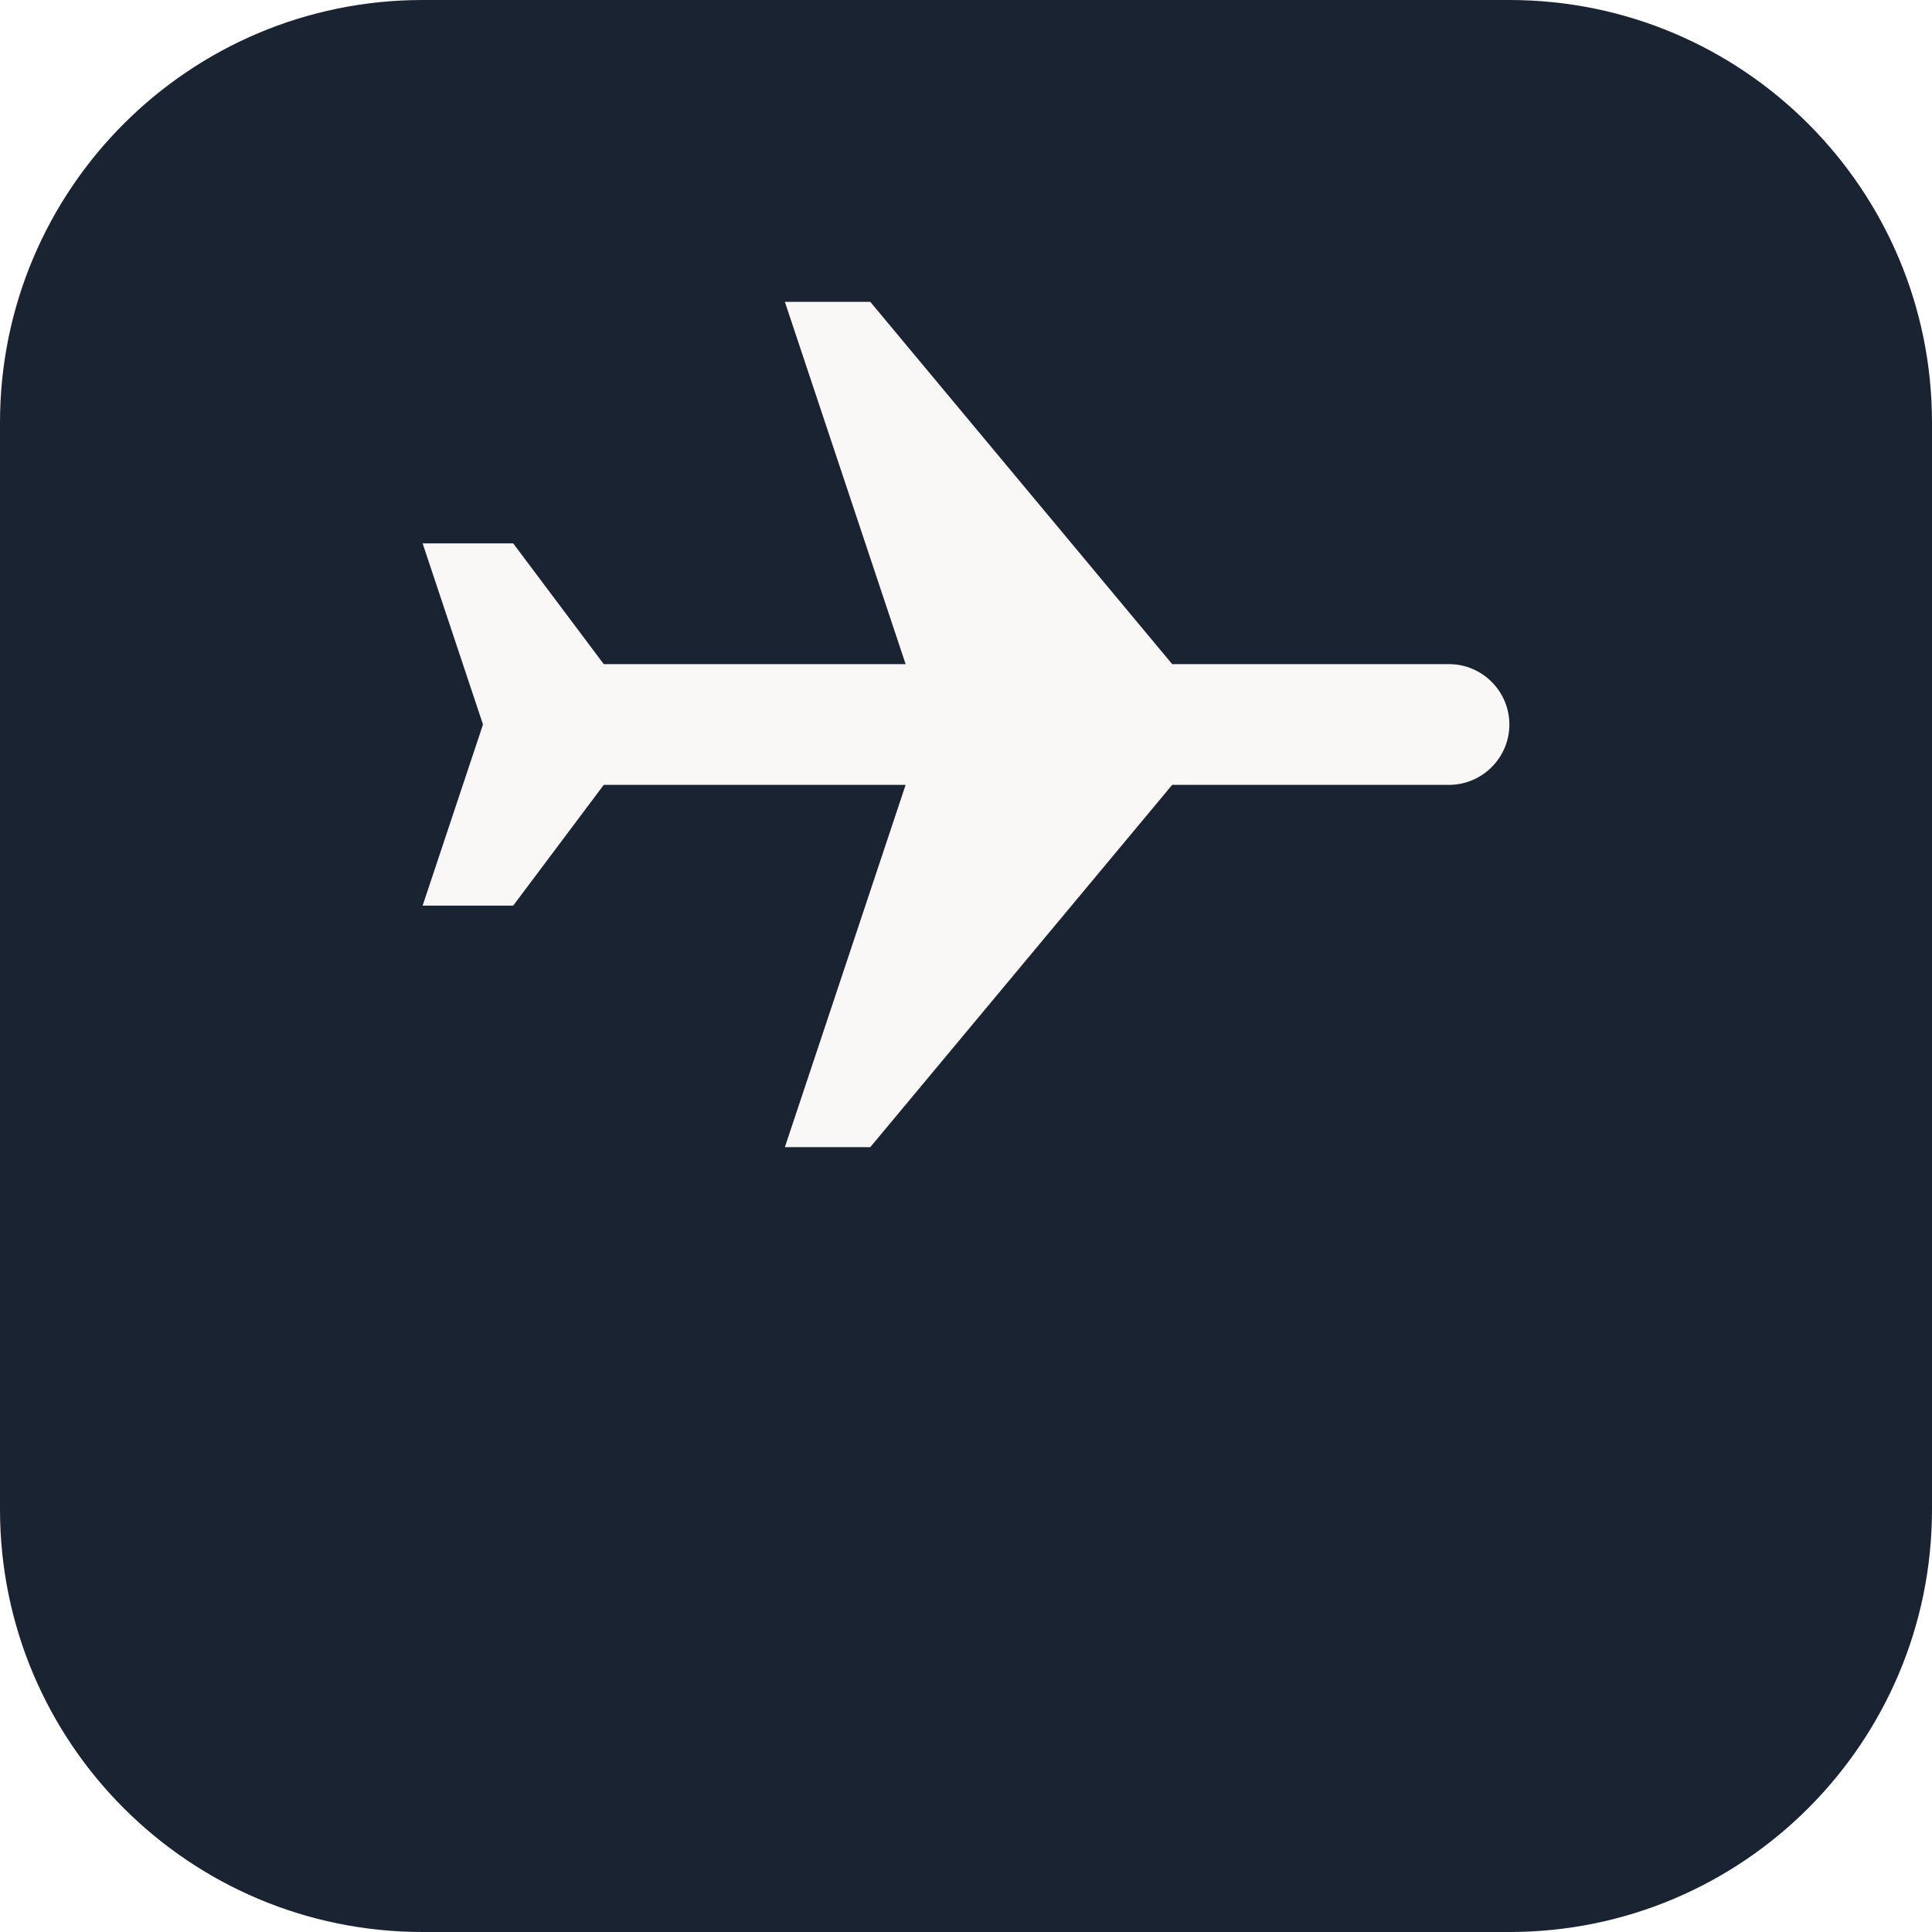
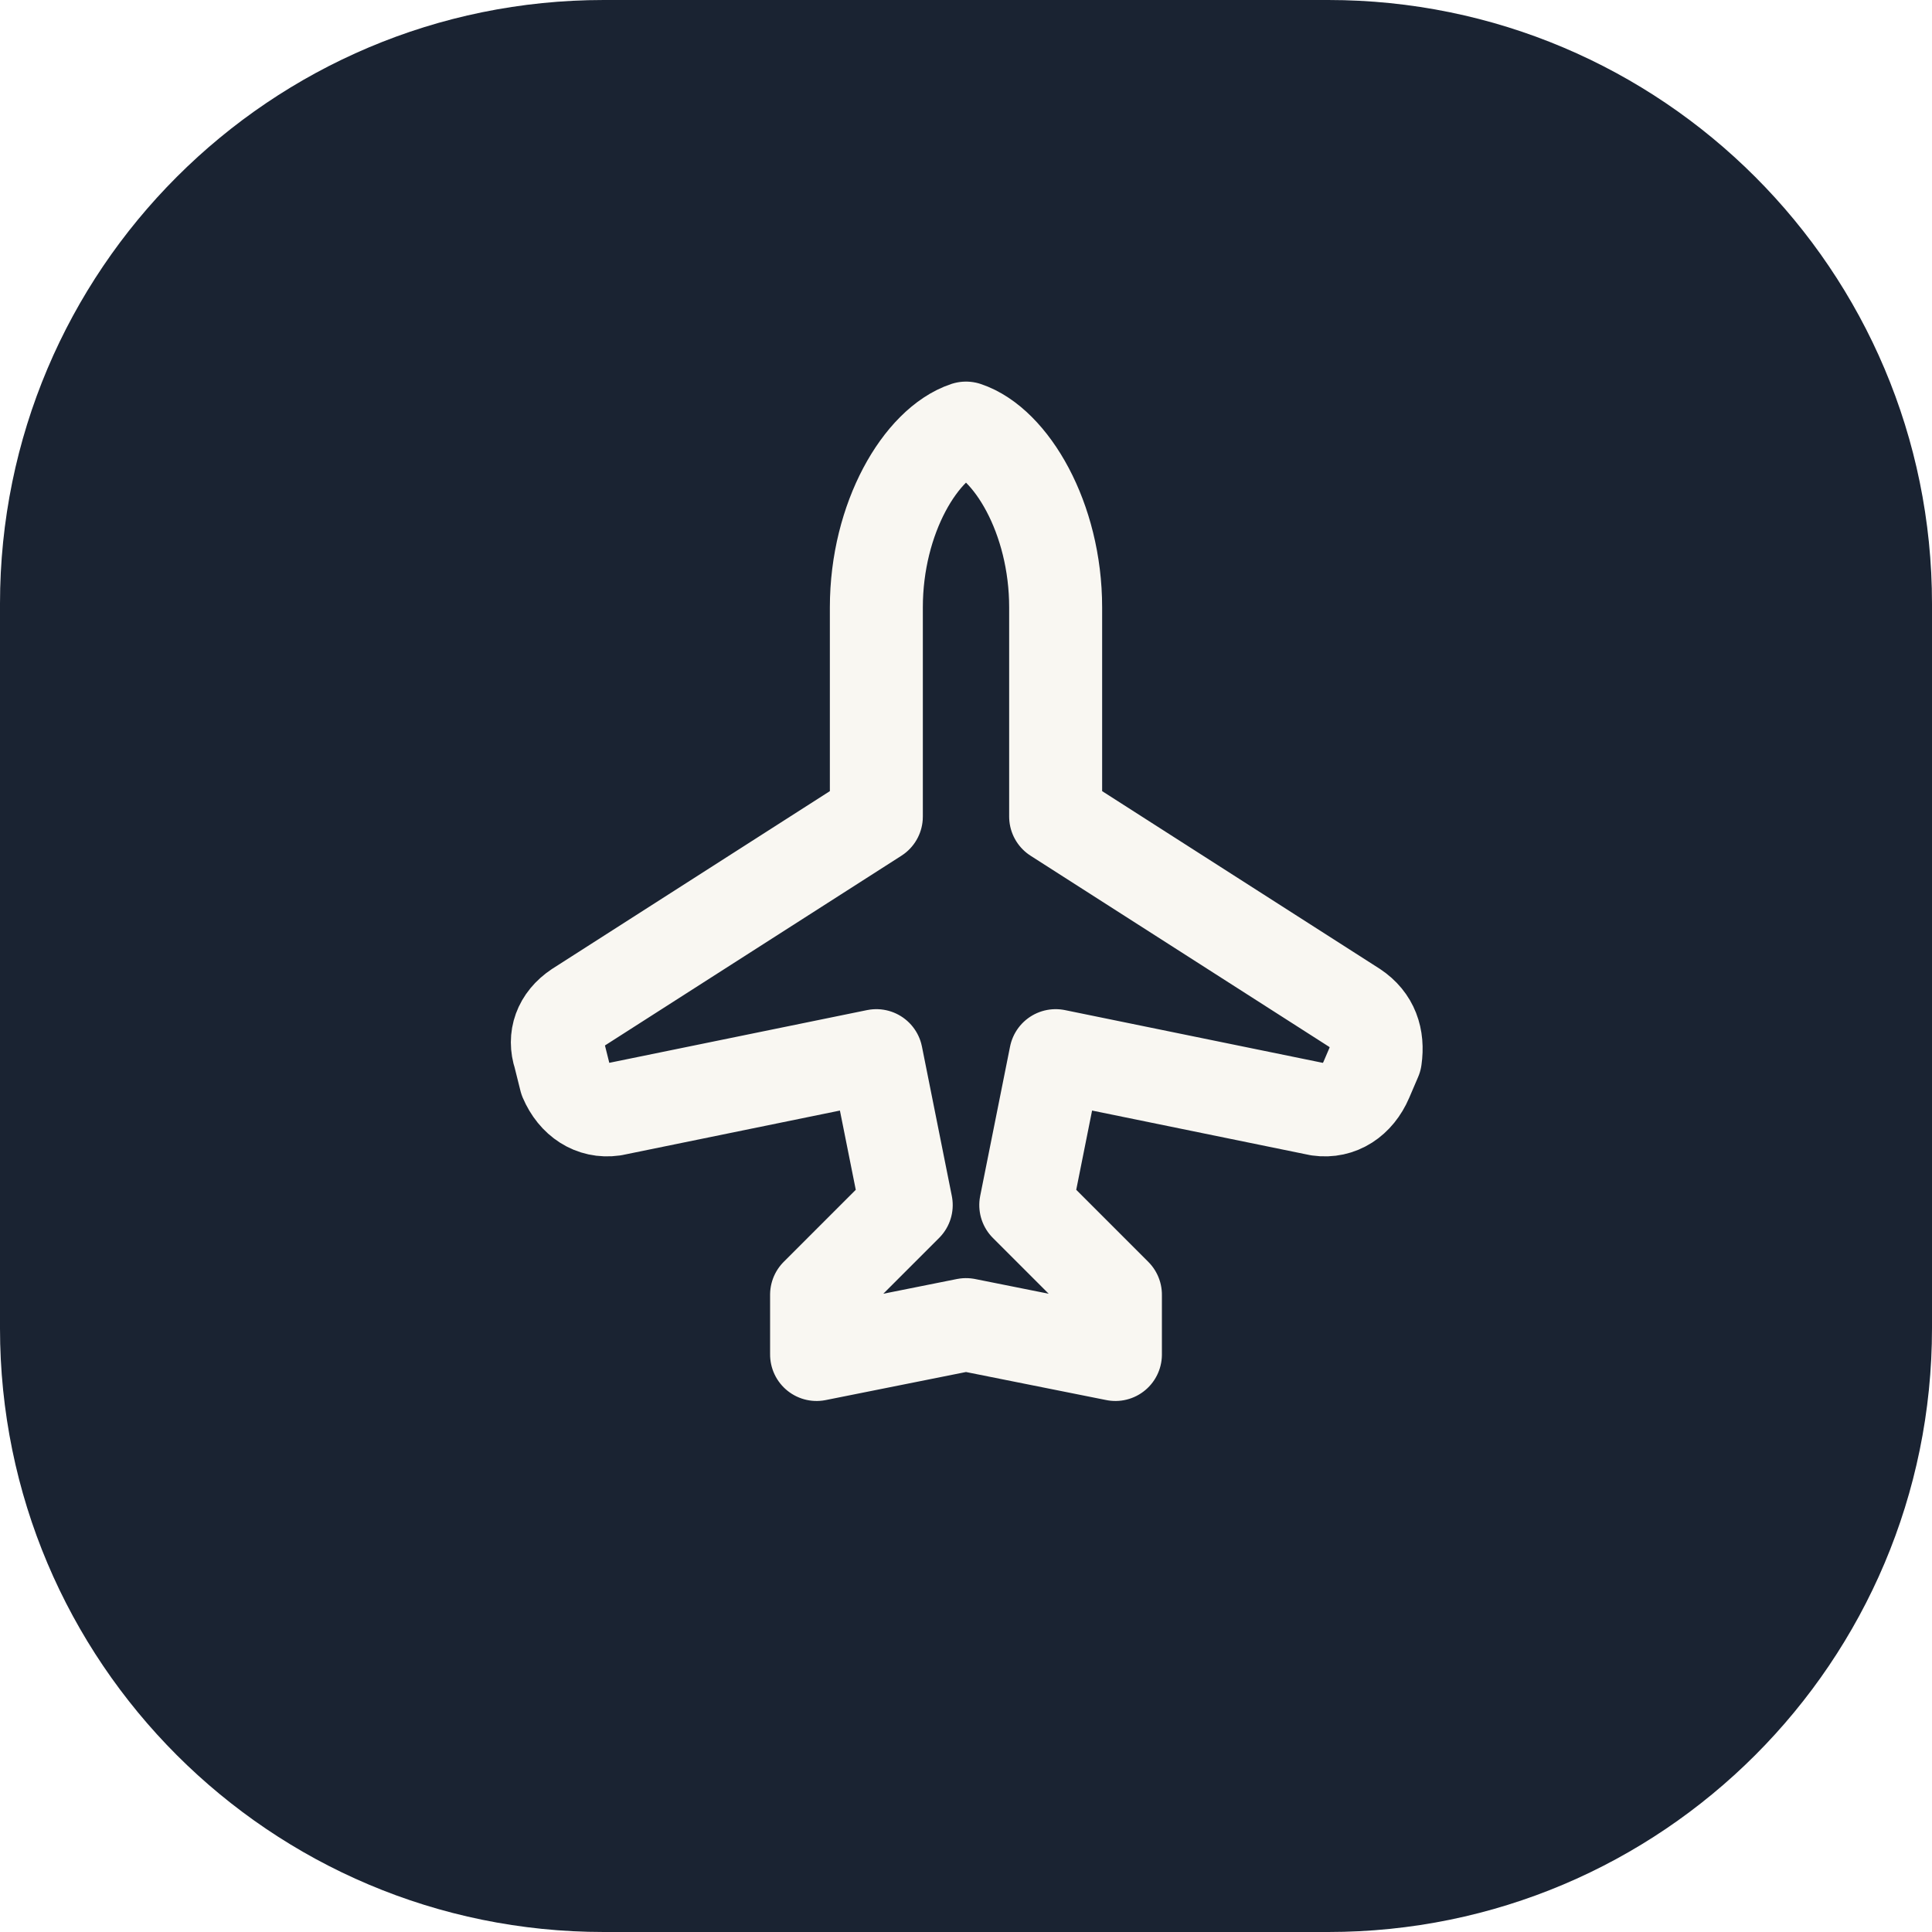
- <svg xmlns="http://www.w3.org/2000/svg" width="64" height="64" viewBox="0 0 64 64">
-   <rect width="64" height="64" rx="14" fill="#1A2332" />
-   <path d="M50 24c0-1.1-.9-2-2-2h-9.17L28.83 10H26l4 12H20l-3-4H14l2 6-2 6h3l3-4h10l-4 12h2.83L38.83 26H48c1.1 0 2-.9 2-2z" fill="#F9F8F6" />
+ <svg xmlns="http://www.w3.org/2000/svg" width="64" height="64" viewBox="0 0 64 64" fill="none">
+   <rect width="64" height="64" rx="20" fill="#1A2332" />
+   <g transform="translate(32 32) rotate(-45) scale(1.4) translate(-12 -12)" stroke="#F9F7F2" stroke-width="2.2" stroke-linecap="round" stroke-linejoin="round" fill="none">
+     <path d="M17.8 19.2 16 11l3.5-3.5C21 6 21.5 4 21 3c-1-.5-3 0-4.5 1.5L13 8 4.8 6.2c-.5-.1-.9.1-1.1.5l-.3.5c-.2.5-.1 1 .3 1.3L9 12l-2 3H4l-1 1 3 2 2 3 1-1v-3l3-2 3.5 5.3c.3.4.8.5 1.3.3l.5-.2c.4-.3.6-.7.5-1.2z" />
+   </g>
</svg>
